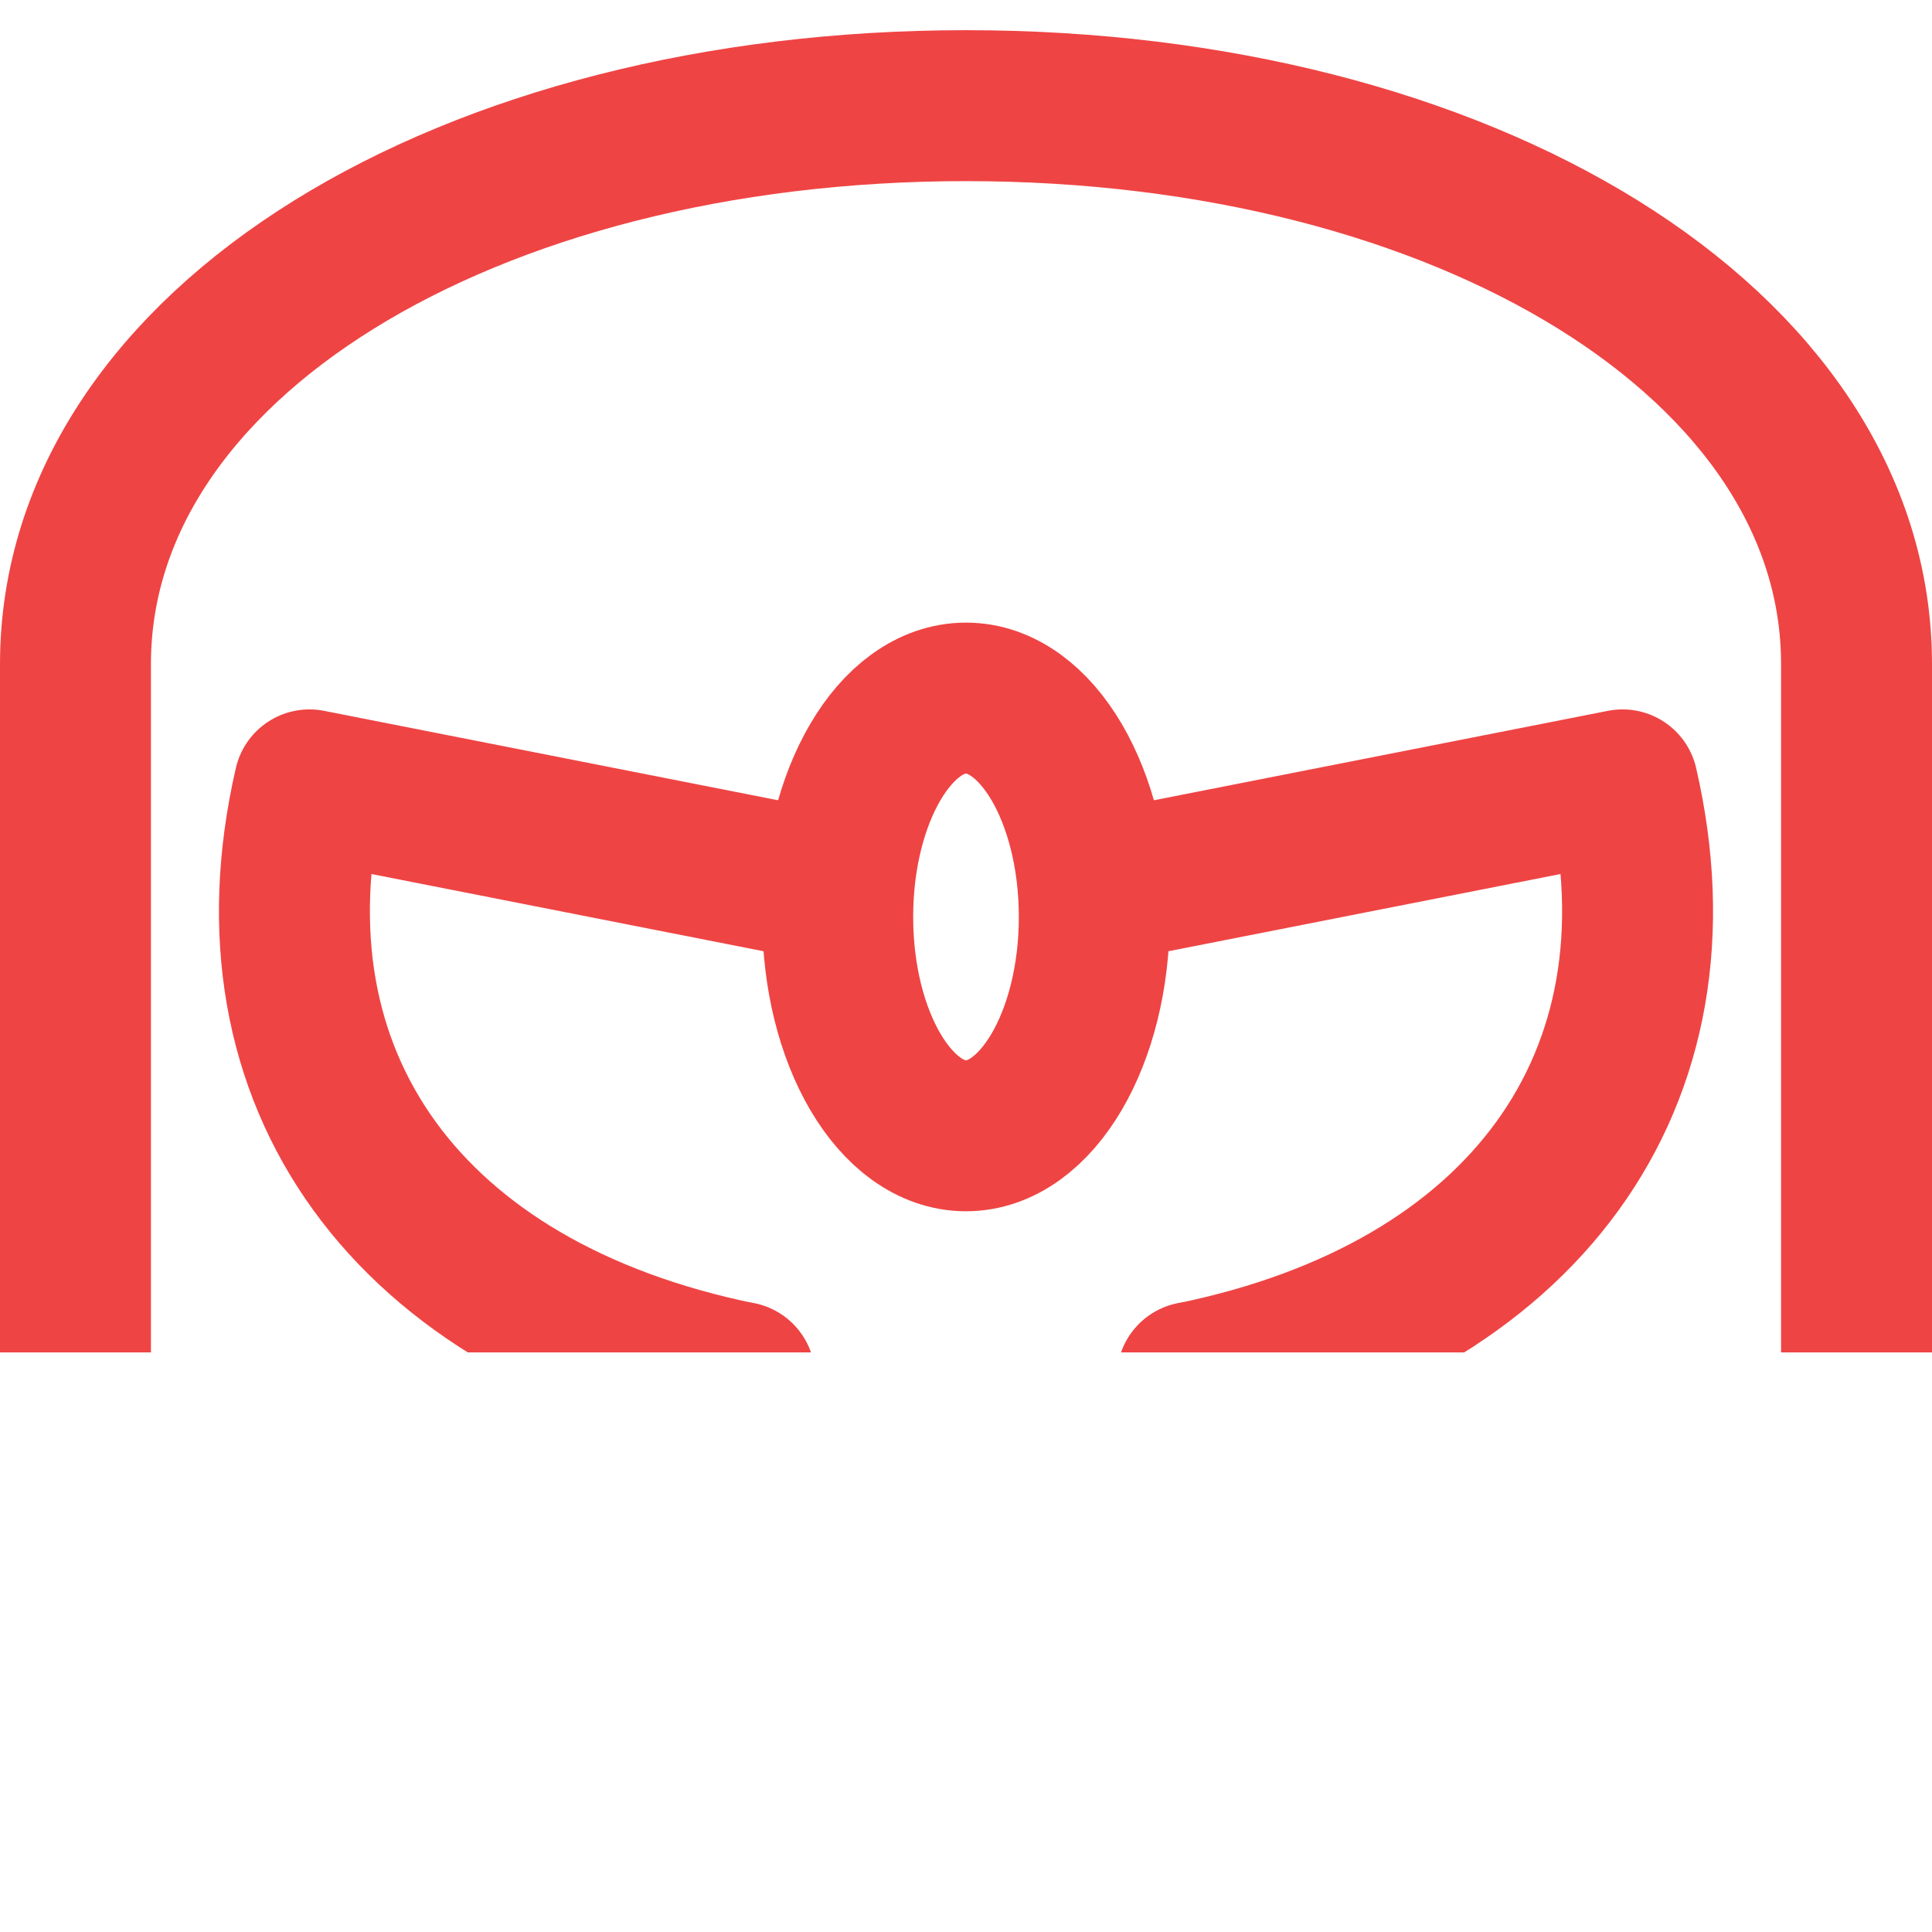
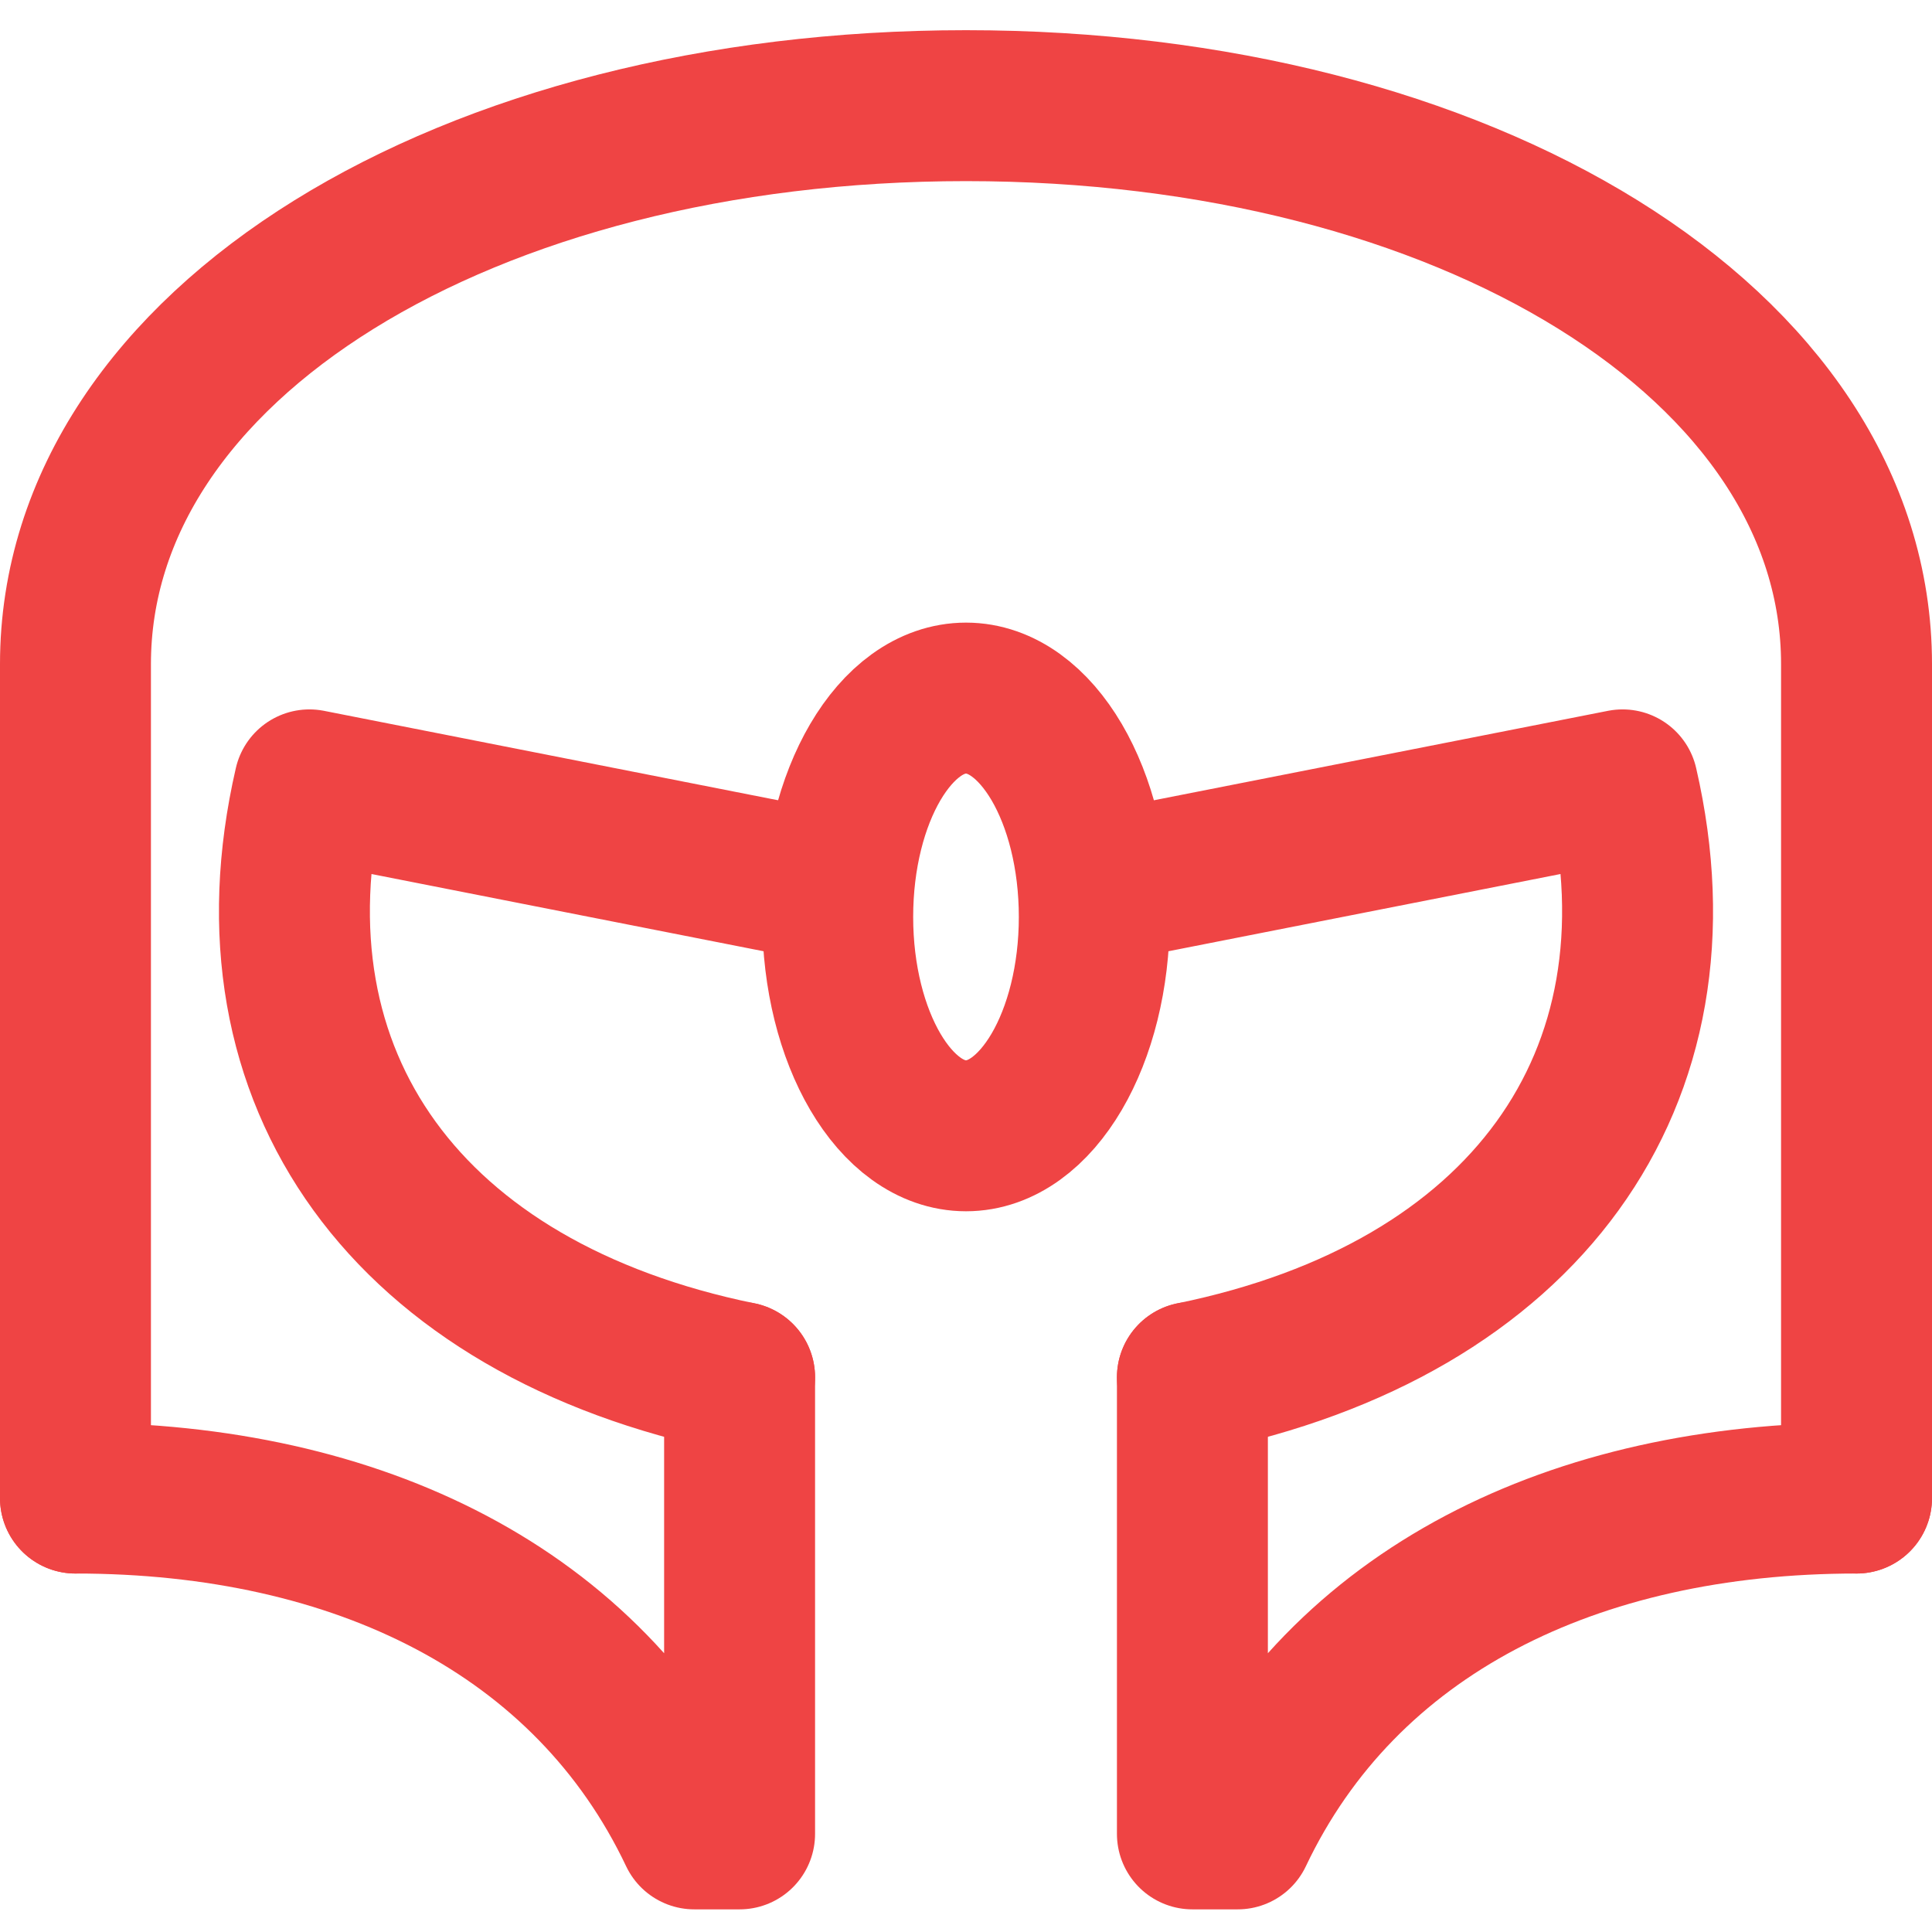
<svg xmlns="http://www.w3.org/2000/svg" viewBox="0 0 512 512" width="512" height="512" role="img" aria-labelledby="title desc">
-   <defs>
-     <clipPath id="board-crop">
-       <rect x="0" y="0" width="512" height="358.4" />
-     </clipPath>
-   </defs>
-   <g clip-path="url(#board-crop)">
+   <g>
    <g fill="none" stroke="#ef4444" stroke-width="40" stroke-linecap="round" stroke-linejoin="round">
      <path d="M20 397V176C20 91 124 28 256 28S492 91 492 176V397" />
      <path d="M20 397C95 397 156 427 184 486H196V365" />
      <path d="M492 397C417 397 356 427 328 486H316V365" />
      <path d="M82 208L214 234M82 208C64 286 108 347 196 365" />
      <path d="M430 208L298 234M430 208C448 286 404 347 316 365" />
      <ellipse cx="256" cy="243" rx="34" ry="58" />
    </g>
  </g>
</svg>
